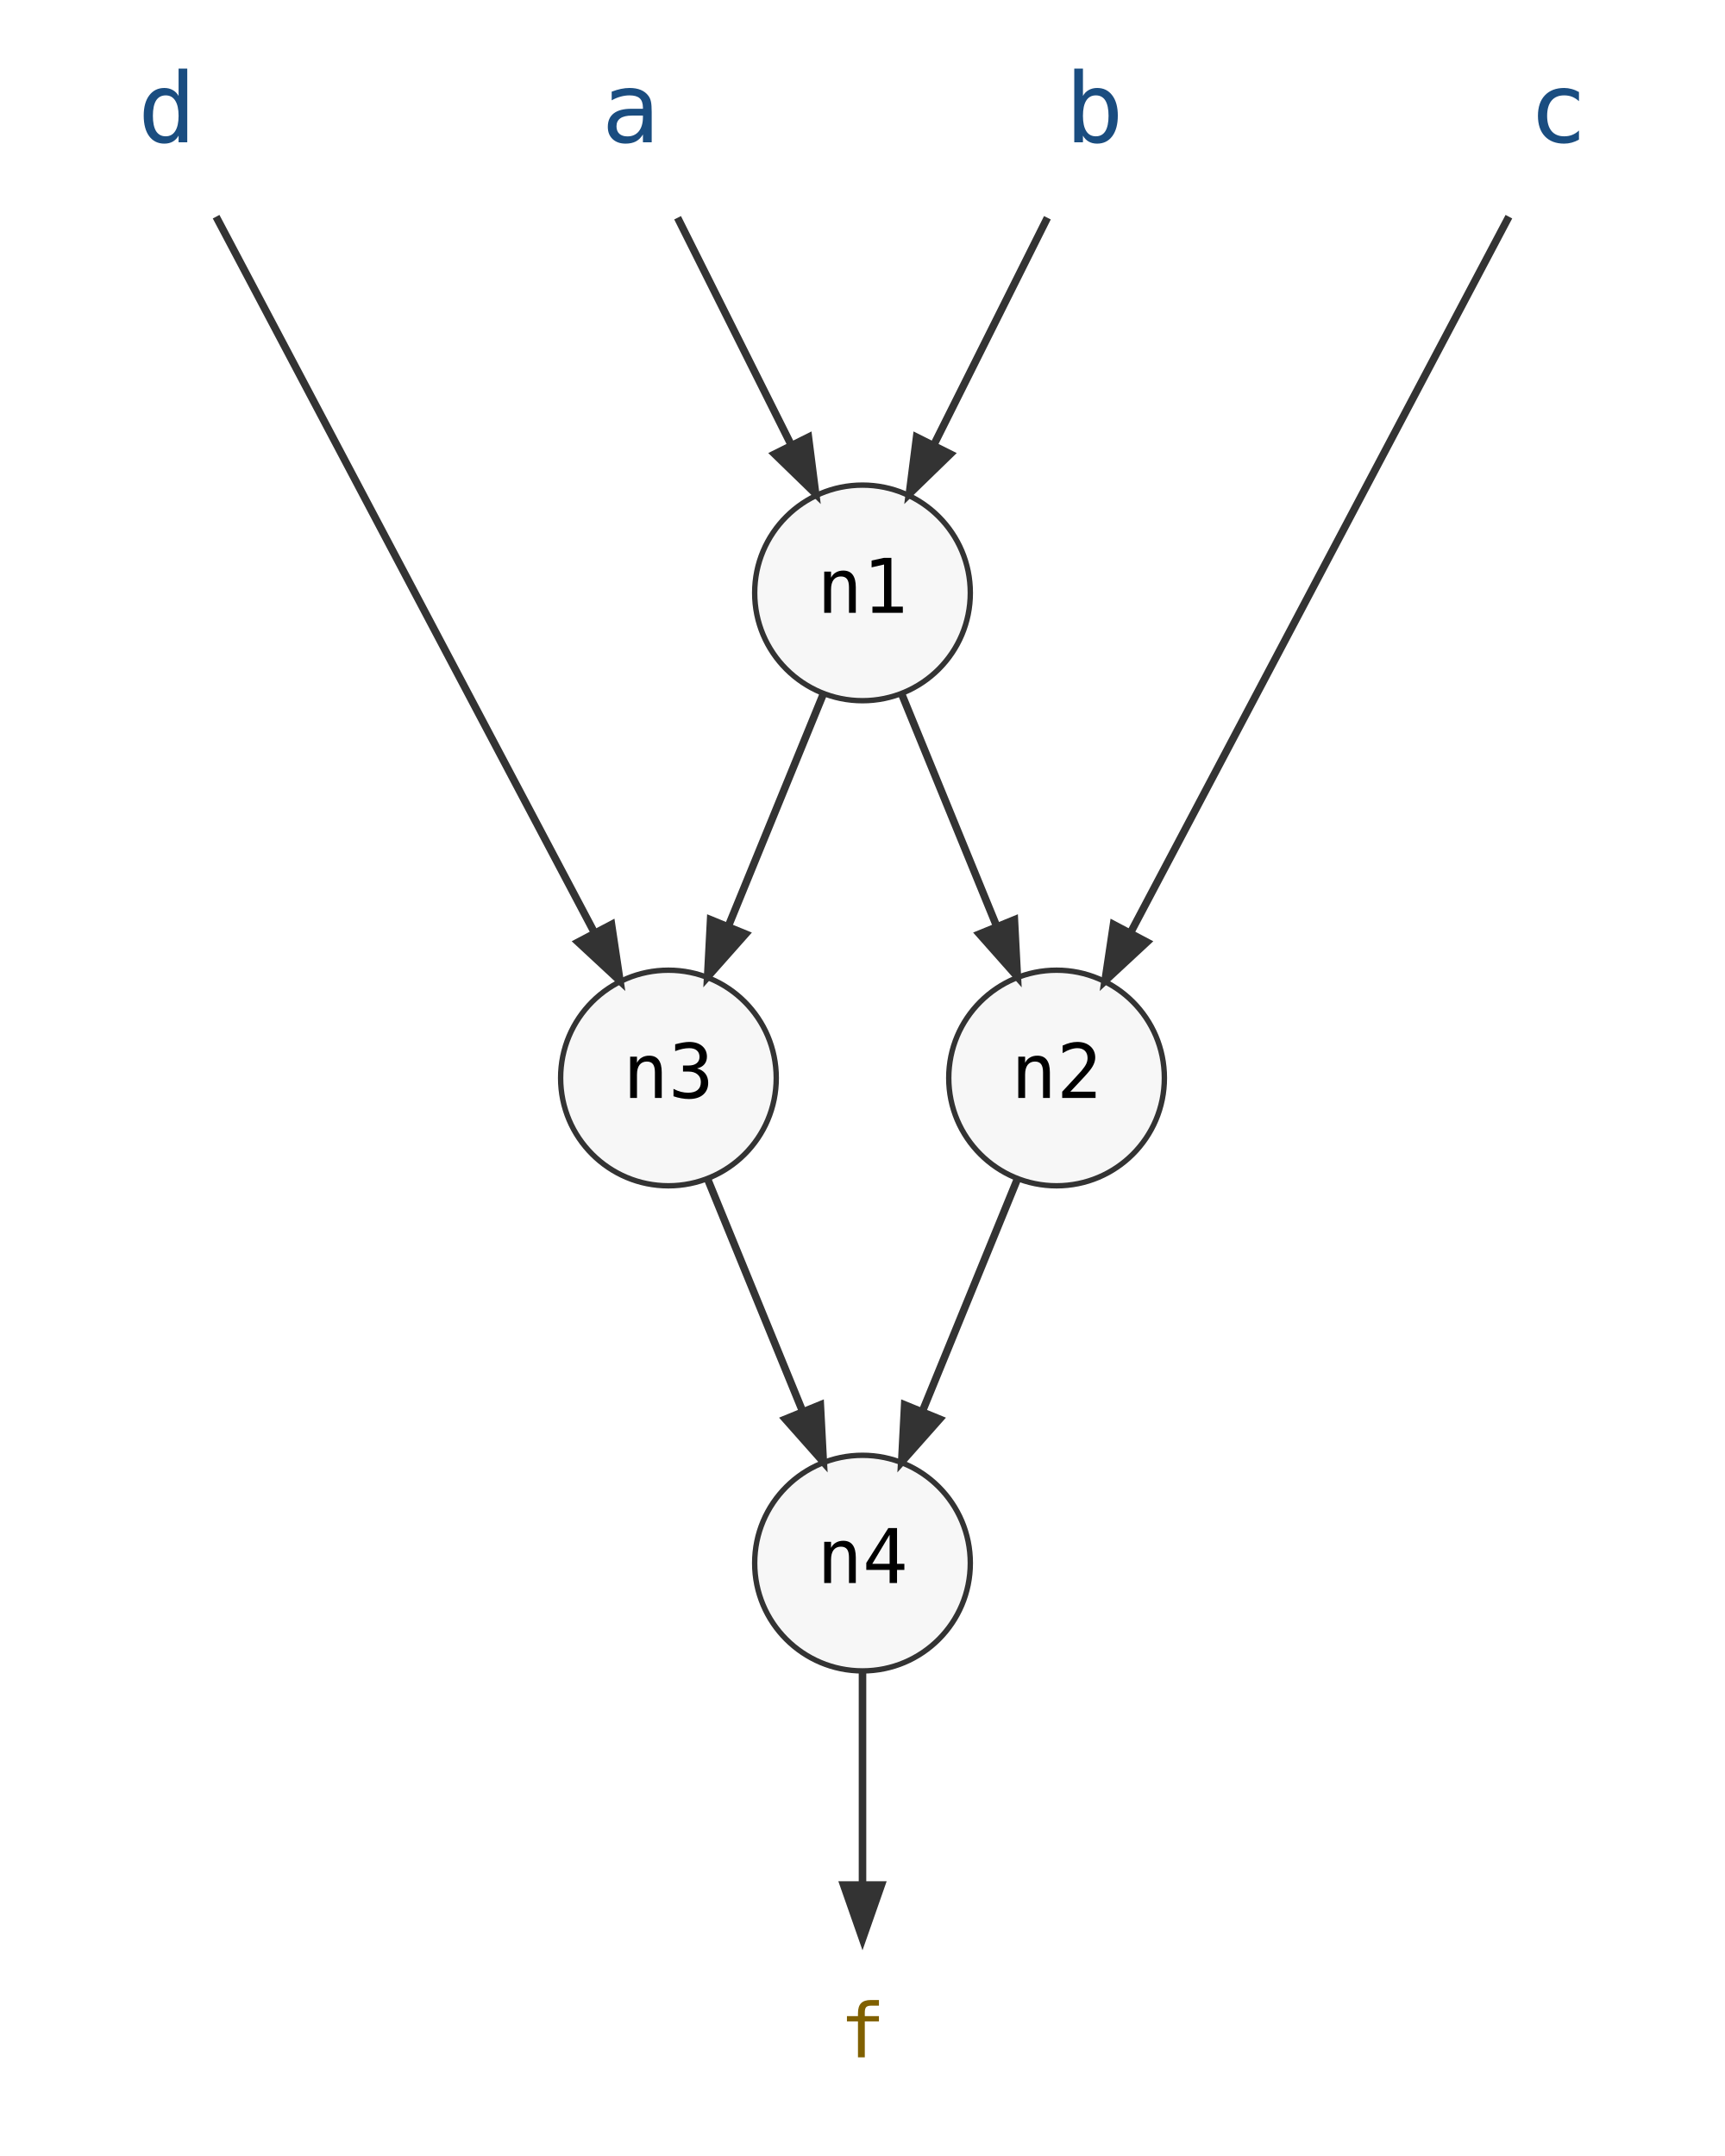
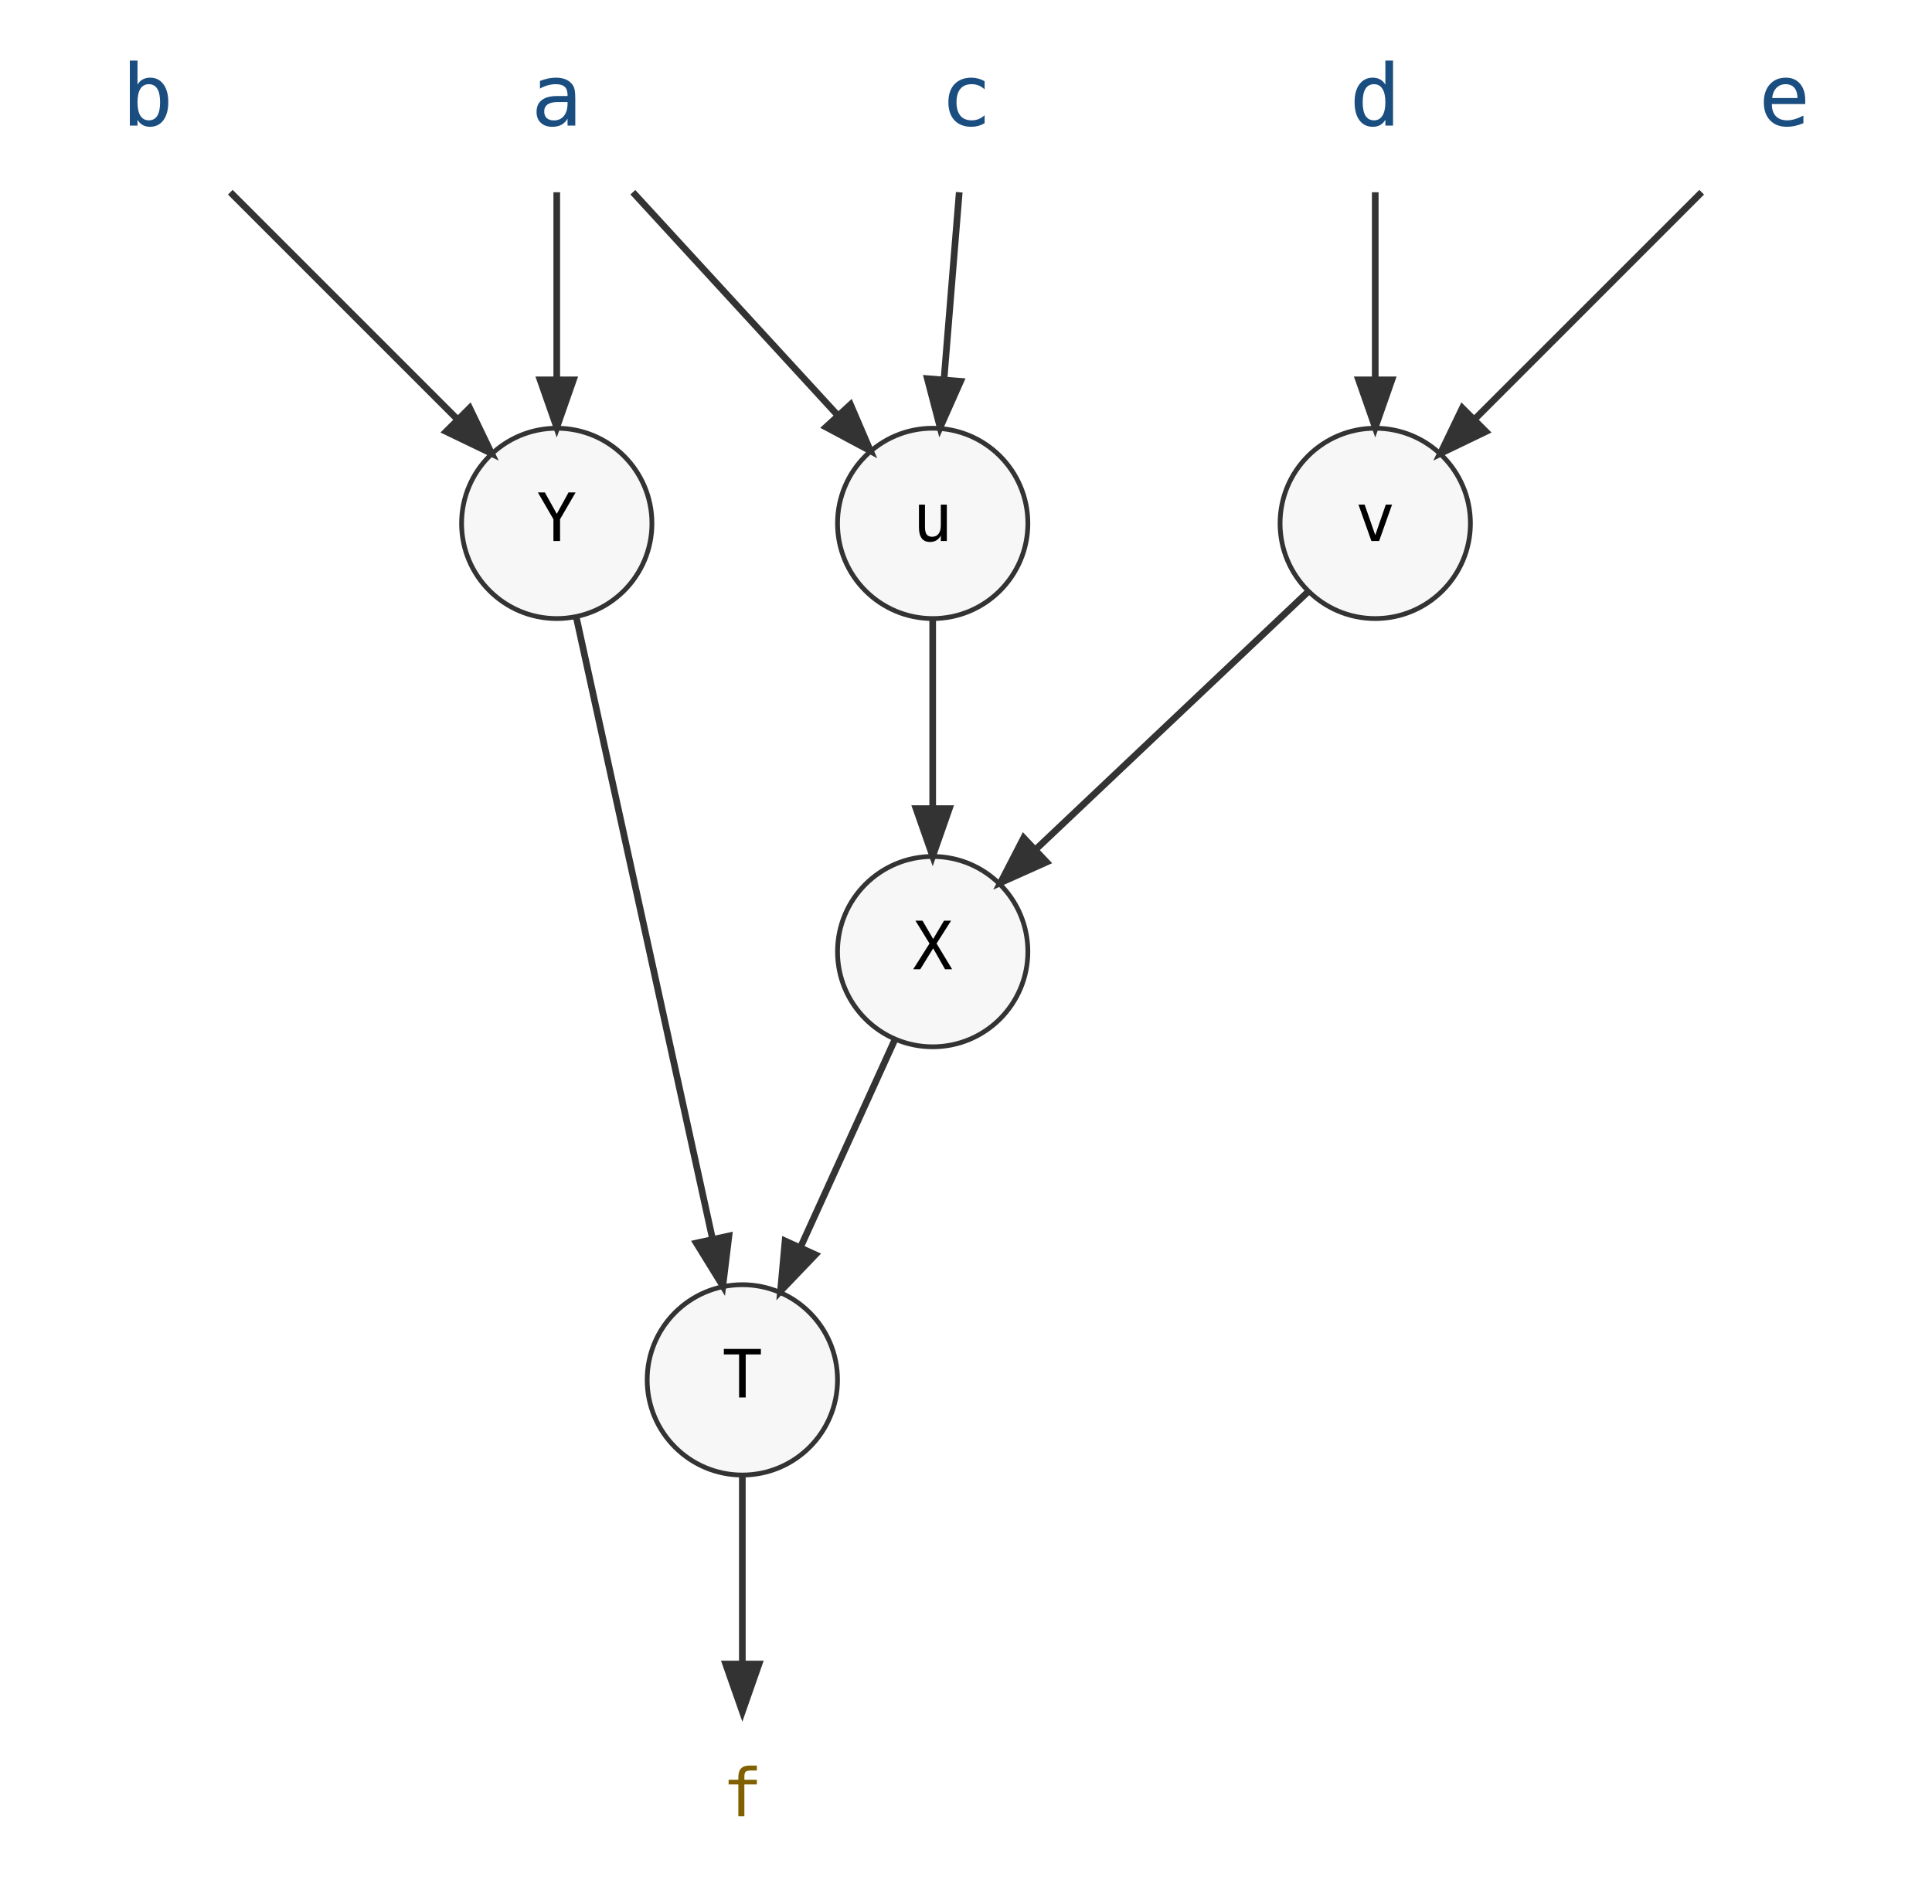
- <svg xmlns="http://www.w3.org/2000/svg" width="320pt" height="400pt" viewBox="0.00 0.00 320.00 400.00">
+ <svg xmlns="http://www.w3.org/2000/svg" width="406pt" height="400pt" viewBox="0.00 0.00 406.00 400.00">
  <g id="graph0" class="graph" transform="scale(1 1) rotate(0) translate(4 396)">
    <g id="node-a" class="node">
      <text text-anchor="middle" x="113" y="-369.6" font-family="monospace" font-size="18.00" fill="#1a4d80">a</text>
    </g>
-     <g id="node-n1" class="node">
-       <ellipse fill="#f7f7f7" stroke="#333333" cx="156" cy="-286" rx="20" ry="20" />
-       <text text-anchor="middle" x="156" y="-282.3" font-family="monospace" font-size="14.00">n1</text>
+     <g id="node-u" class="node">
+       <ellipse fill="#f7f7f7" stroke="#333333" cx="192" cy="-286" rx="20" ry="20" />
+       <text text-anchor="middle" x="192" y="-282.3" font-family="monospace" font-size="14.00">u</text>
    </g>
-     <g id="edge-a-n1" class="edge">
-       <path fill="none" stroke="#333333" stroke-width="1.4" d="M121.7,-355.6C127.76,-343.47 135.96,-327.08 142.82,-313.36" />
-       <polygon fill="#333333" stroke="#333333" stroke-width="1.4" points="145.97,-314.89 147.31,-304.38 139.71,-311.76 145.97,-314.89" />
+     <g id="edge-a-u" class="edge">
+       <path fill="none" stroke="#333333" stroke-width="1.4" d="M128.99,-355.6C141.39,-342.1 158.65,-323.3 171.97,-308.8" />
+       <polygon fill="#333333" stroke="#333333" stroke-width="1.4" points="174.73,-310.98 178.91,-301.25 169.57,-306.24 174.73,-310.98" />
+     </g>
+     <g id="node-Y" class="node">
+       <ellipse fill="#f7f7f7" stroke="#333333" cx="113" cy="-286" rx="20" ry="20" />
+       <text text-anchor="middle" x="113" y="-282.3" font-family="monospace" font-size="14.00">Y</text>
+     </g>
+     <g id="edge-a-Y" class="edge">
+       <path fill="none" stroke="#333333" stroke-width="1.4" d="M113,-355.6C113,-344.4 113,-329.56 113,-316.55" />
+       <polygon fill="#333333" stroke="#333333" stroke-width="1.4" points="116.5,-316.17 113,-306.17 109.5,-316.17 116.5,-316.17" />
    </g>
    <g id="node-b" class="node">
-       <text text-anchor="middle" x="199" y="-369.6" font-family="monospace" font-size="18.00" fill="#1a4d80">b</text>
+       <text text-anchor="middle" x="27" y="-369.6" font-family="monospace" font-size="18.00" fill="#1a4d80">b</text>
    </g>
-     <g id="edge-b-n1" class="edge">
-       <path fill="none" stroke="#333333" stroke-width="1.4" d="M190.3,-355.6C184.24,-343.47 176.04,-327.08 169.18,-313.36" />
-       <polygon fill="#333333" stroke="#333333" stroke-width="1.4" points="172.29,-311.76 164.69,-304.38 166.03,-314.89 172.29,-311.76" />
+     <g id="edge-b-Y" class="edge">
+       <path fill="none" stroke="#333333" stroke-width="1.4" d="M44.4,-355.6C58.2,-341.8 77.51,-322.49 92.13,-307.87" />
+       <polygon fill="#333333" stroke="#333333" stroke-width="1.4" points="94.7,-310.25 99.3,-300.7 89.75,-305.3 94.7,-310.25" />
    </g>
    <g id="node-c" class="node">
-       <text text-anchor="middle" x="285" y="-369.6" font-family="monospace" font-size="18.00" fill="#1a4d80">c</text>
+       <text text-anchor="middle" x="199" y="-369.6" font-family="monospace" font-size="18.00" fill="#1a4d80">c</text>
    </g>
-     <g id="node-n2" class="node">
-       <ellipse fill="#f7f7f7" stroke="#333333" cx="192" cy="-196" rx="20" ry="20" />
-       <text text-anchor="middle" x="192" y="-192.3" font-family="monospace" font-size="14.00">n2</text>
-     </g>
-     <g id="edge-c-n2" class="edge">
-       <path fill="none" stroke="#333333" stroke-width="1.4" d="M275.91,-355.8C259.55,-324.84 225.04,-259.53 205.77,-223.05" />
-       <polygon fill="#333333" stroke="#333333" stroke-width="1.4" points="208.75,-221.21 200.99,-214.01 202.56,-224.48 208.75,-221.21" />
+     <g id="edge-c-u" class="edge">
+       <path fill="none" stroke="#333333" stroke-width="1.4" d="M197.58,-355.6C196.66,-344.29 195.44,-329.27 194.37,-316.16" />
+       <polygon fill="#333333" stroke="#333333" stroke-width="1.4" points="197.86,-315.86 193.56,-306.17 190.88,-316.42 197.86,-315.86" />
    </g>
    <g id="node-d" class="node">
-       <text text-anchor="middle" x="27" y="-369.6" font-family="monospace" font-size="18.00" fill="#1a4d80">d</text>
+       <text text-anchor="middle" x="285" y="-369.6" font-family="monospace" font-size="18.00" fill="#1a4d80">d</text>
    </g>
-     <g id="node-n3" class="node">
-       <ellipse fill="#f7f7f7" stroke="#333333" cx="120" cy="-196" rx="20" ry="20" />
-       <text text-anchor="middle" x="120" y="-192.3" font-family="monospace" font-size="14.00">n3</text>
+     <g id="node-v" class="node">
+       <ellipse fill="#f7f7f7" stroke="#333333" cx="285" cy="-286" rx="20" ry="20" />
+       <text text-anchor="middle" x="285" y="-282.3" font-family="monospace" font-size="14.00">v</text>
    </g>
-     <g id="edge-d-n3" class="edge">
-       <path fill="none" stroke="#333333" stroke-width="1.4" d="M36.09,-355.8C52.45,-324.84 86.96,-259.53 106.23,-223.05" />
-       <polygon fill="#333333" stroke="#333333" stroke-width="1.4" points="109.44,-224.48 111.01,-214.01 103.25,-221.21 109.44,-224.48" />
+     <g id="edge-d-v" class="edge">
+       <path fill="none" stroke="#333333" stroke-width="1.4" d="M285,-355.6C285,-344.4 285,-329.56 285,-316.55" />
+       <polygon fill="#333333" stroke="#333333" stroke-width="1.4" points="288.5,-316.17 285,-306.17 281.5,-316.17 288.5,-316.17" />
    </g>
-     <g id="edge-n1-n2" class="edge">
-       <path fill="none" stroke="#333333" stroke-width="1.4" d="M163.29,-267.19C168.31,-254.91 175.09,-238.34 180.8,-224.38" />
-       <polygon fill="#333333" stroke="#333333" stroke-width="1.4" points="184.18,-225.36 184.73,-214.78 177.7,-222.71 184.18,-225.36" />
+     <g id="node-e" class="node">
+       <text text-anchor="middle" x="371" y="-369.6" font-family="monospace" font-size="18.00" fill="#1a4d80">e</text>
    </g>
-     <g id="edge-n1-n3" class="edge">
-       <path fill="none" stroke="#333333" stroke-width="1.4" d="M148.71,-267.19C143.69,-254.91 136.91,-238.34 131.2,-224.38" />
-       <polygon fill="#333333" stroke="#333333" stroke-width="1.4" points="134.3,-222.71 127.27,-214.78 127.82,-225.36 134.3,-222.71" />
+     <g id="edge-e-v" class="edge">
+       <path fill="none" stroke="#333333" stroke-width="1.4" d="M353.6,-355.6C339.8,-341.8 320.49,-322.49 305.87,-307.87" />
+       <polygon fill="#333333" stroke="#333333" stroke-width="1.4" points="308.25,-305.3 298.7,-300.7 303.3,-310.25 308.25,-305.3" />
    </g>
-     <g id="node-n4" class="node">
-       <ellipse fill="#f7f7f7" stroke="#333333" cx="156" cy="-106" rx="20" ry="20" />
-       <text text-anchor="middle" x="156" y="-102.3" font-family="monospace" font-size="14.00">n4</text>
+     <g id="node-X" class="node">
+       <ellipse fill="#f7f7f7" stroke="#333333" cx="192" cy="-196" rx="20" ry="20" />
+       <text text-anchor="middle" x="192" y="-192.3" font-family="monospace" font-size="14.00">X</text>
    </g>
-     <g id="edge-n2-n4" class="edge">
-       <path fill="none" stroke="#333333" stroke-width="1.4" d="M184.71,-177.19C179.69,-164.91 172.91,-148.34 167.2,-134.38" />
-       <polygon fill="#333333" stroke="#333333" stroke-width="1.4" points="170.3,-132.71 163.27,-124.78 163.82,-135.36 170.3,-132.71" />
+     <g id="edge-u-X" class="edge">
+       <path fill="none" stroke="#333333" stroke-width="1.4" d="M192,-265.91C192,-254.37 192,-239.44 192,-226.42" />
+       <polygon fill="#333333" stroke="#333333" stroke-width="1.4" points="195.5,-226.06 192,-216.06 188.5,-226.06 195.5,-226.06" />
    </g>
-     <g id="edge-n3-n4" class="edge">
-       <path fill="none" stroke="#333333" stroke-width="1.4" d="M127.29,-177.19C132.31,-164.91 139.09,-148.34 144.8,-134.38" />
-       <polygon fill="#333333" stroke="#333333" stroke-width="1.4" points="148.18,-135.36 148.73,-124.78 141.7,-132.71 148.18,-135.36" />
+     <g id="edge-v-X" class="edge">
+       <path fill="none" stroke="#333333" stroke-width="1.4" d="M270.88,-271.63C255.72,-257.29 231.45,-234.33 213.83,-217.65" />
+       <polygon fill="#333333" stroke="#333333" stroke-width="1.4" points="215.93,-214.82 206.26,-210.49 211.12,-219.91 215.93,-214.82" />
+     </g>
+     <g id="node-T" class="node">
+       <ellipse fill="#f7f7f7" stroke="#333333" cx="152" cy="-106" rx="20" ry="20" />
+       <text text-anchor="middle" x="152" y="-102.3" font-family="monospace" font-size="14.00">T</text>
+     </g>
+     <g id="edge-Y-T" class="edge">
+       <path fill="none" stroke="#333333" stroke-width="1.4" d="M117.1,-266.29C123.92,-235.17 137.63,-172.59 145.69,-135.81" />
+       <polygon fill="#333333" stroke="#333333" stroke-width="1.4" points="149.18,-136.25 147.9,-125.73 142.34,-134.75 149.18,-136.25" />
+     </g>
+     <g id="edge-X-T" class="edge">
+       <path fill="none" stroke="#333333" stroke-width="1.4" d="M184.1,-177.61C178.44,-165.16 170.7,-148.15 164.25,-133.95" />
+       <polygon fill="#333333" stroke="#333333" stroke-width="1.4" points="167.35,-132.31 160.02,-124.65 160.98,-135.2 167.35,-132.31" />
    </g>
    <g id="node-PO" class="node">
-       <text text-anchor="middle" x="156" y="-14.3" font-family="monospace" font-size="14.00" fill="#806000">f</text>
+       <text text-anchor="middle" x="152" y="-14.3" font-family="monospace" font-size="14.00" fill="#806000">f</text>
    </g>
-     <g id="edge-n4-PO" class="edge">
-       <path fill="none" stroke="#333333" stroke-width="1.4" d="M156,-85.91C156,-74.32 156,-59.31 156,-46.46" />
-       <polygon fill="#333333" stroke="#333333" stroke-width="1.4" points="159.5,-46.28 156,-36.28 152.5,-46.28 159.5,-46.28" />
+     <g id="edge-T-PO" class="edge">
+       <path fill="none" stroke="#333333" stroke-width="1.4" d="M152,-85.91C152,-74.32 152,-59.31 152,-46.46" />
+       <polygon fill="#333333" stroke="#333333" stroke-width="1.4" points="155.5,-46.28 152,-36.28 148.5,-46.28 155.5,-46.28" />
    </g>
  </g>
</svg>
